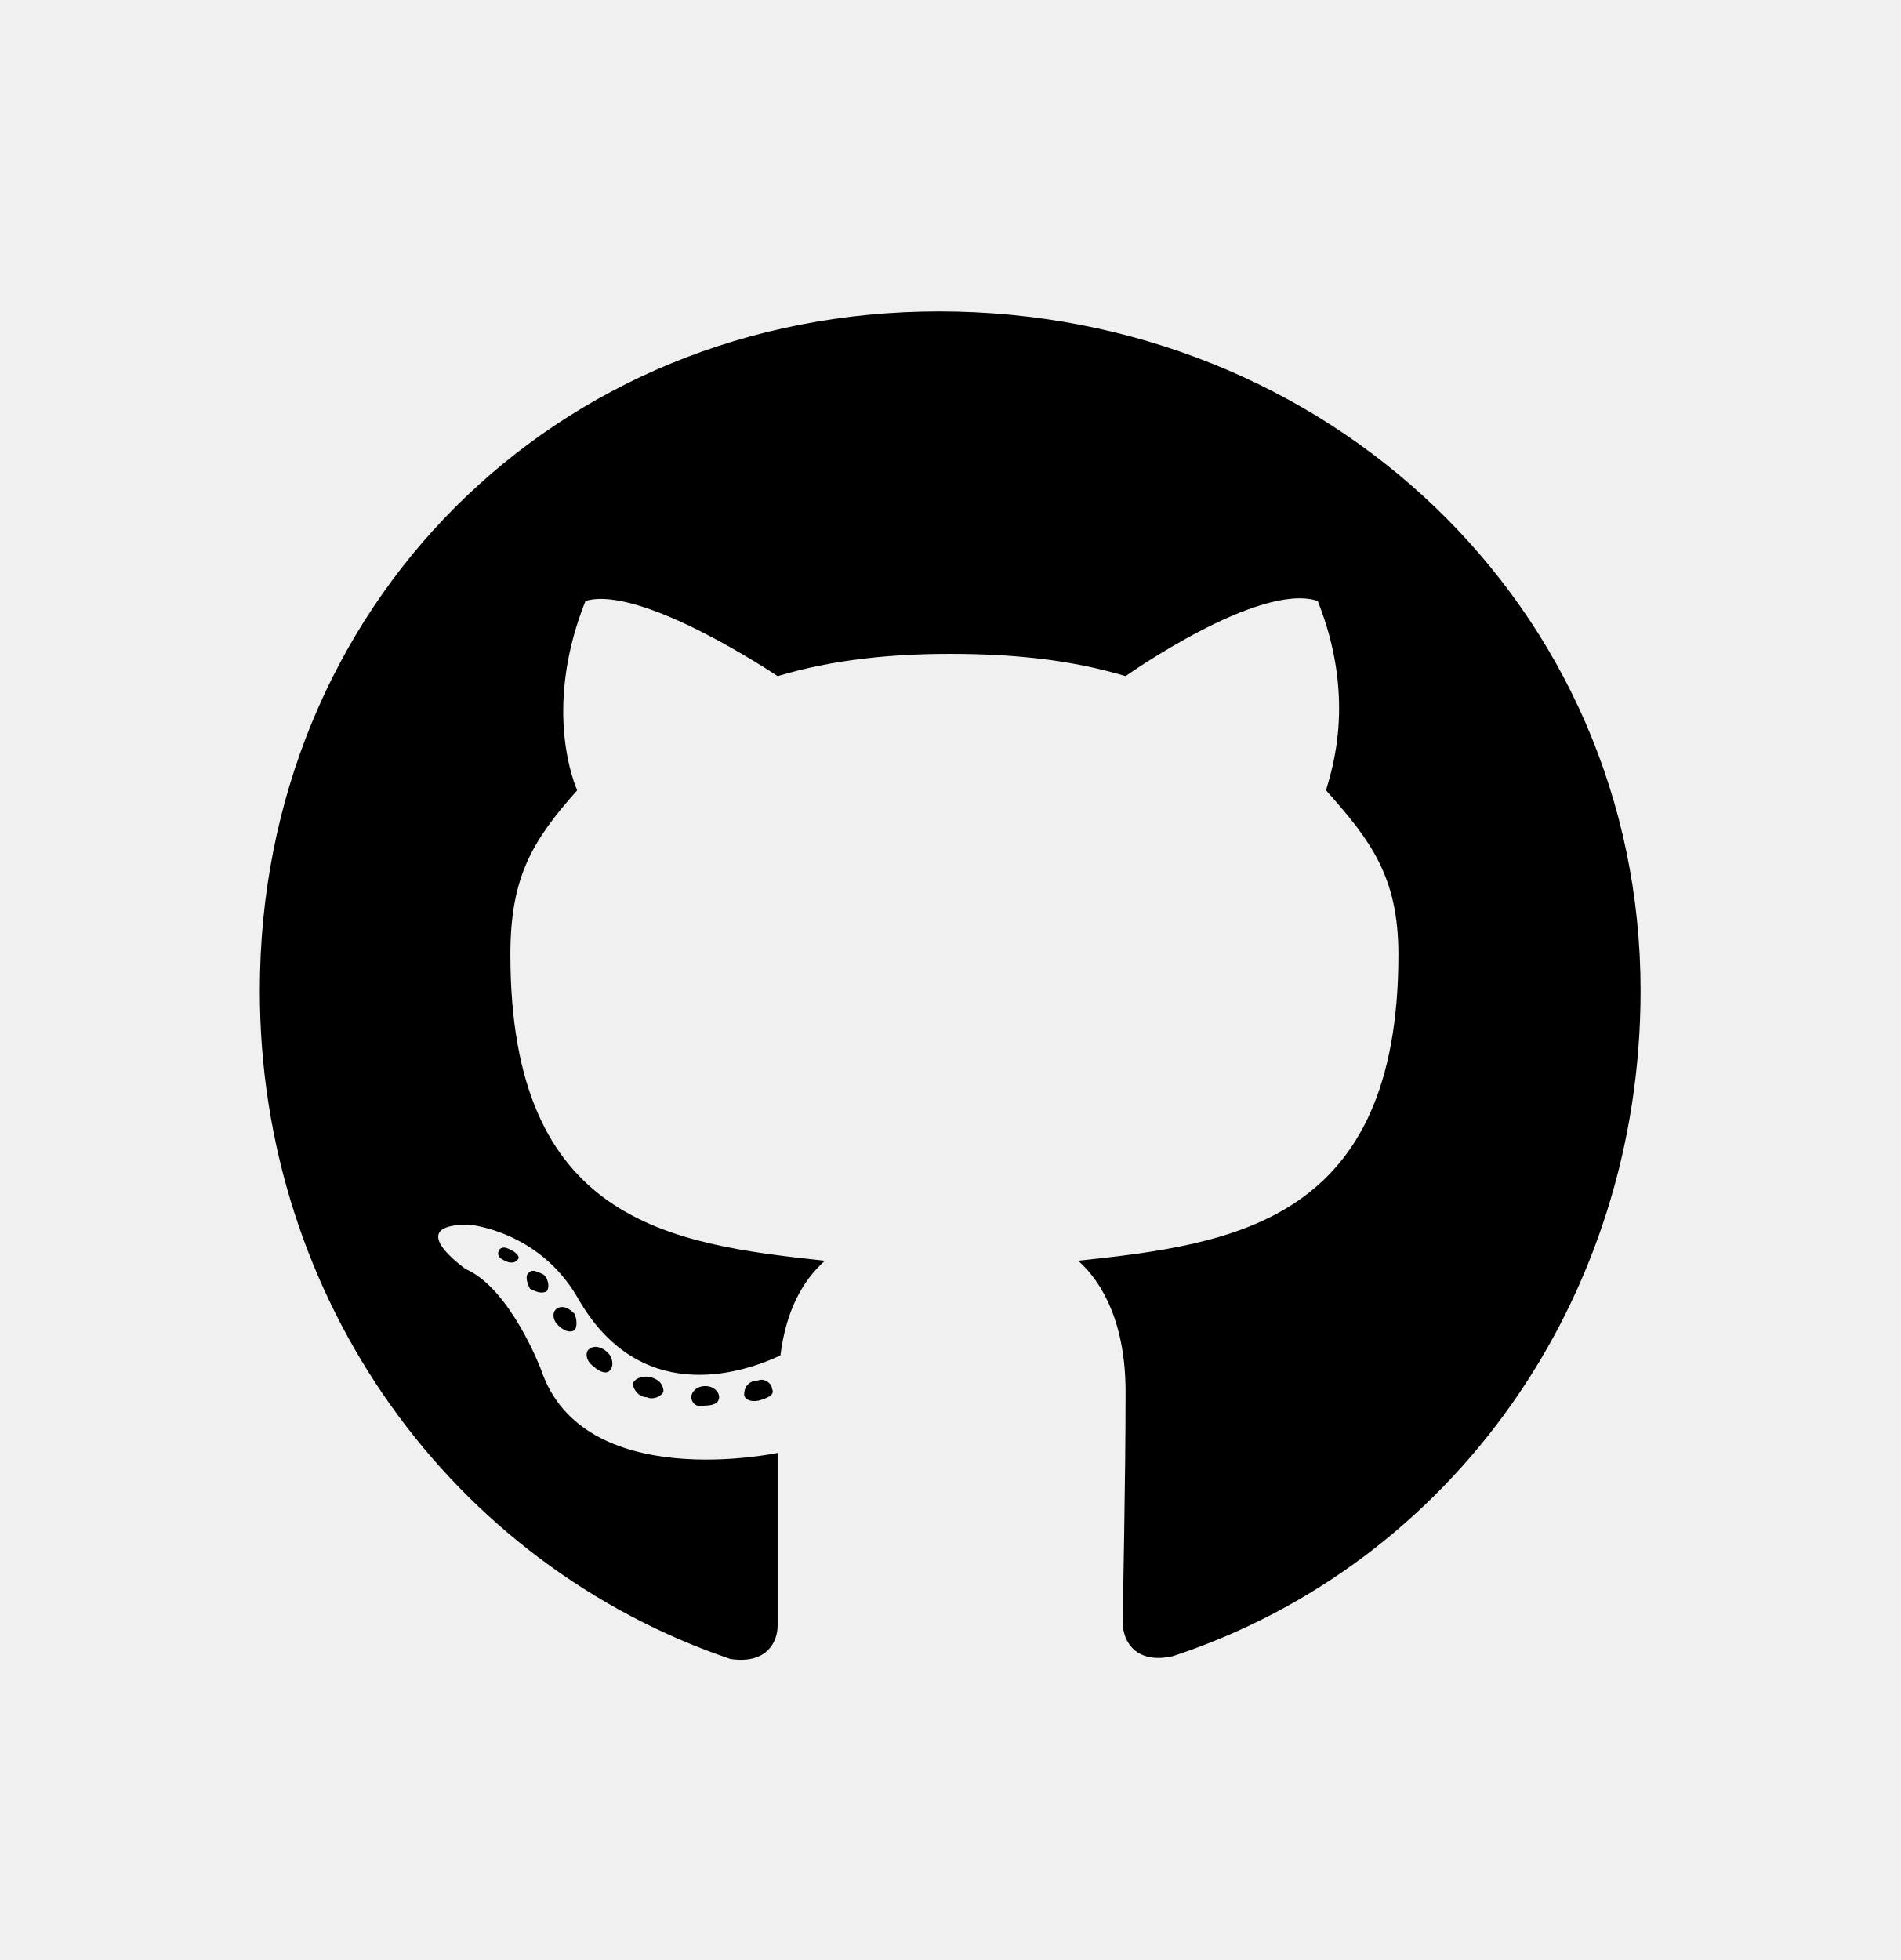
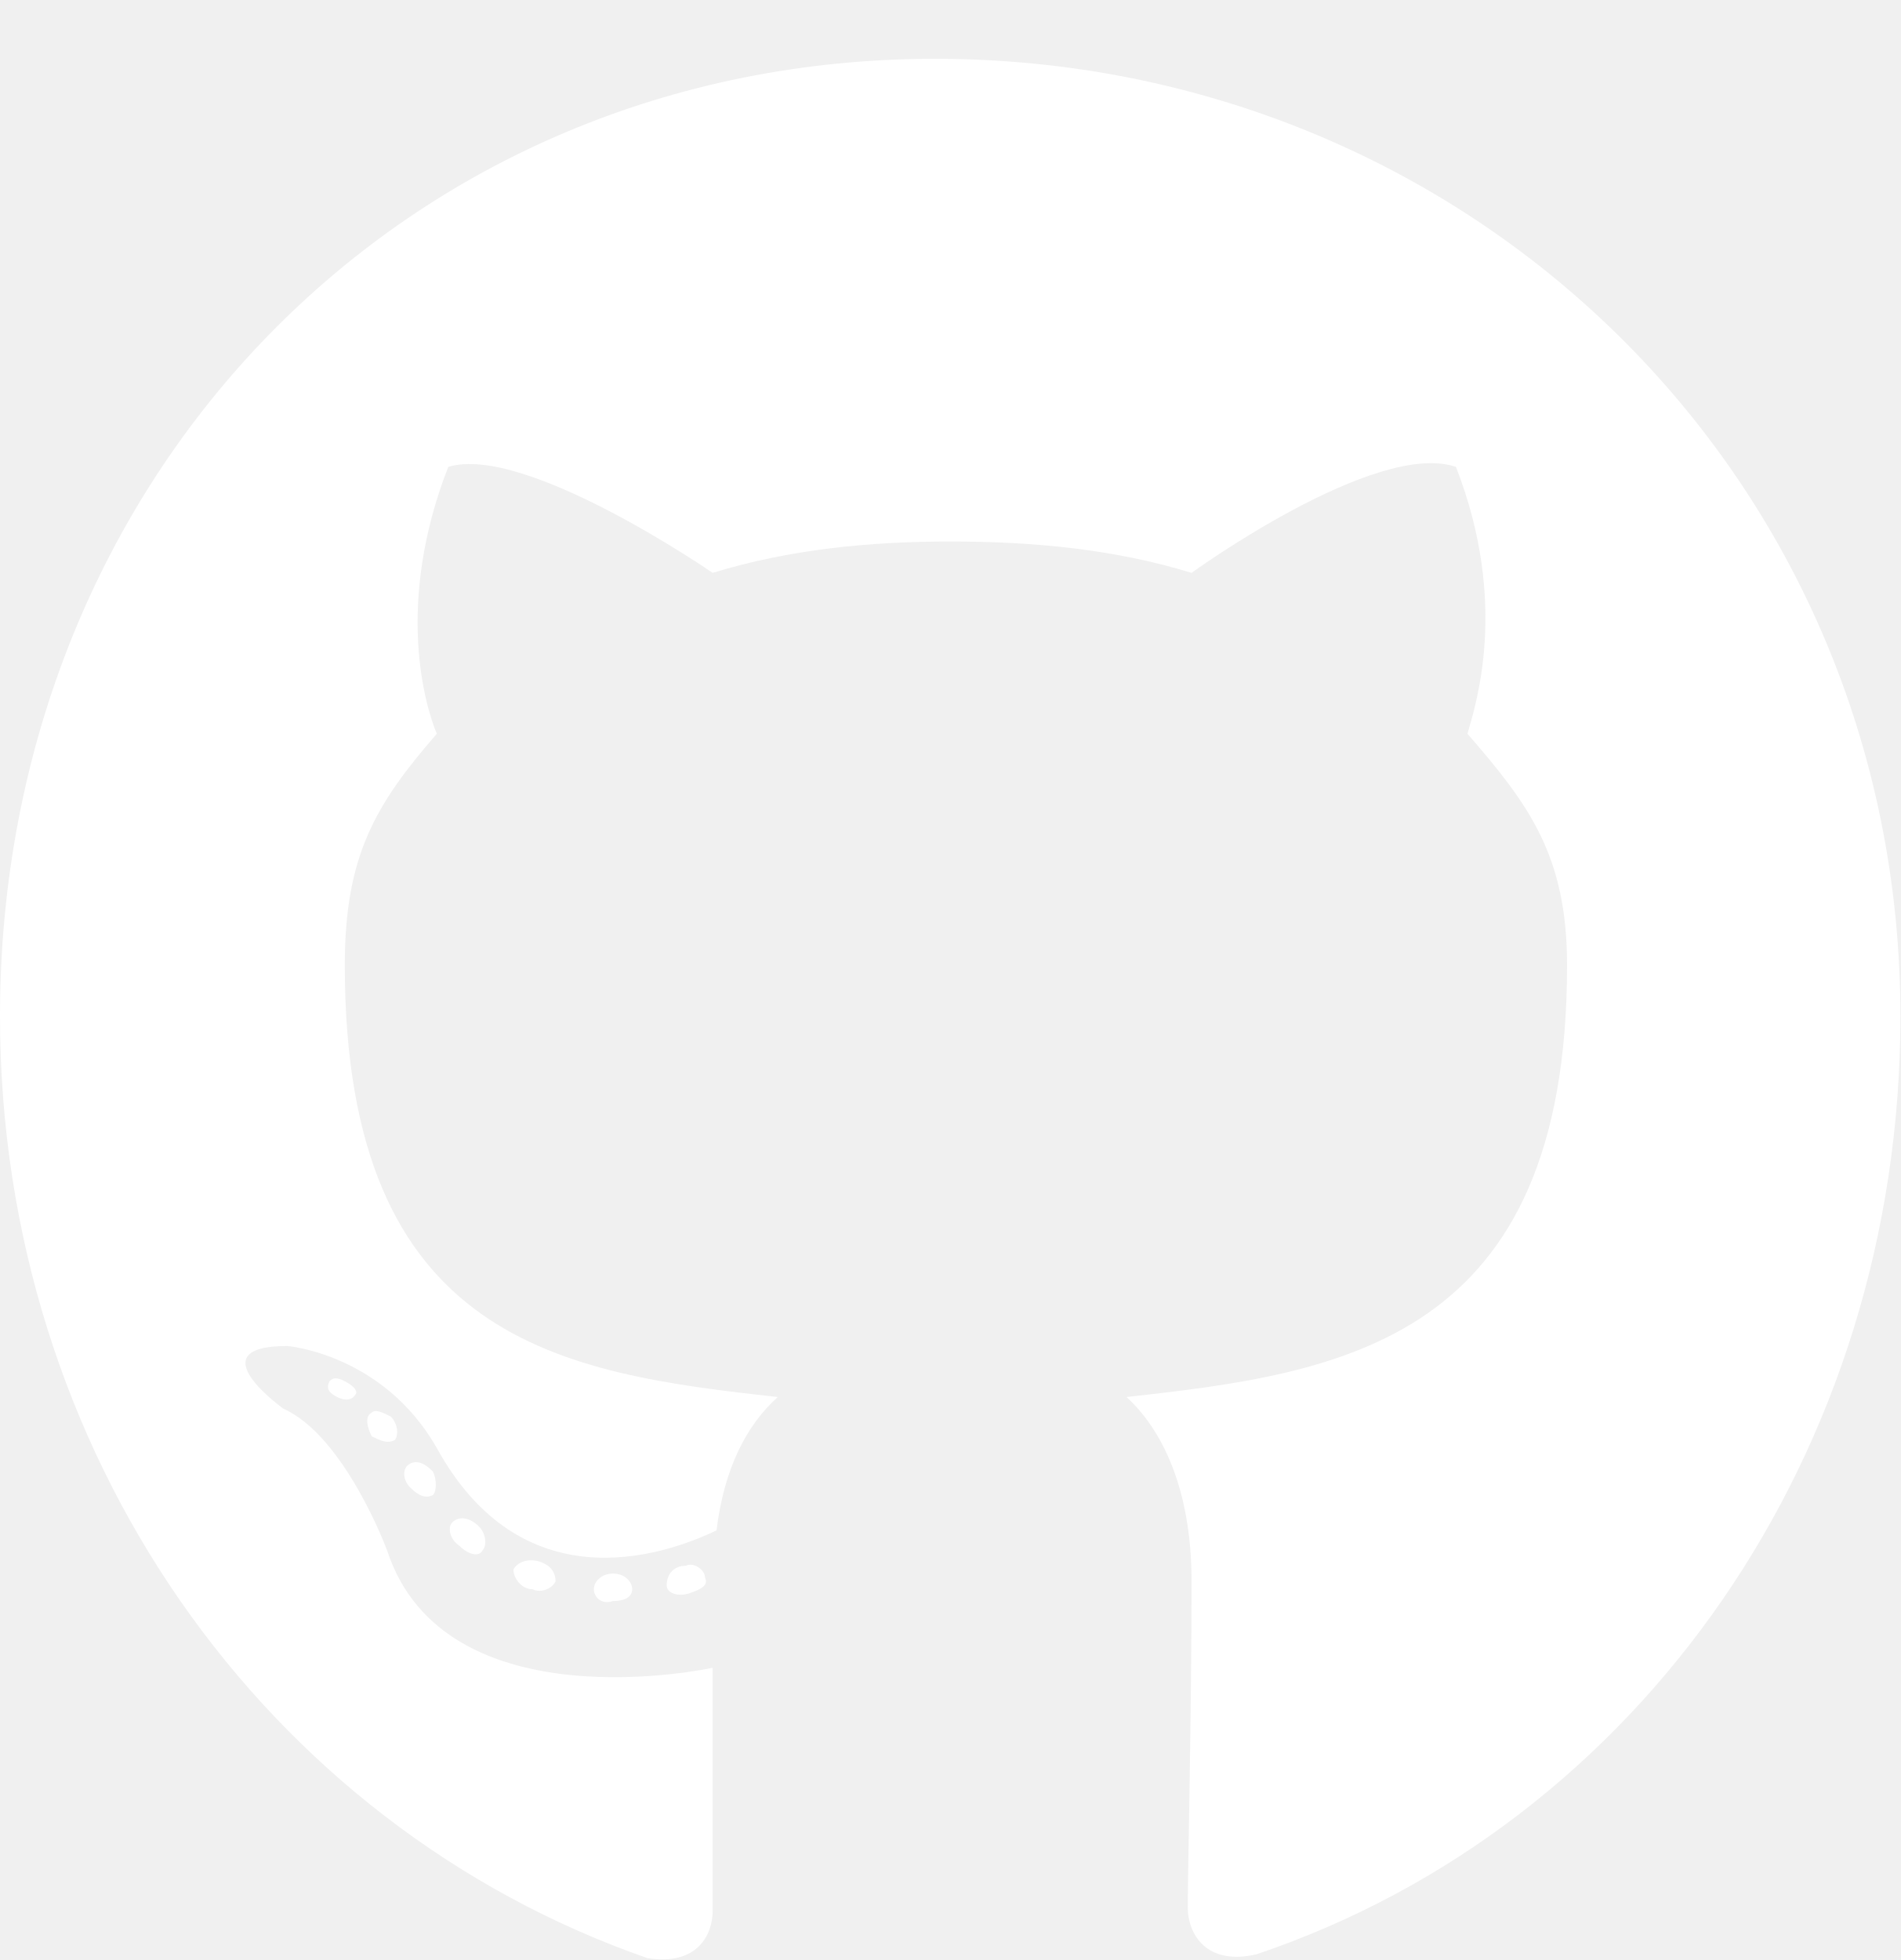
<svg xmlns="http://www.w3.org/2000/svg" width="32" height="33" viewBox="0 0 32 33" fill="none">
-   <g id="Btn - github">
-     <path id="ï" d="M12.109 23.524C12.109 23.431 12.016 23.337 11.875 23.337C11.734 23.337 11.641 23.431 11.641 23.524C11.641 23.618 11.734 23.712 11.875 23.665C12.016 23.665 12.109 23.618 12.109 23.524ZM10.656 23.29C10.656 23.384 10.75 23.524 10.891 23.524C10.984 23.571 11.125 23.524 11.172 23.431C11.172 23.337 11.125 23.243 10.984 23.196C10.844 23.149 10.703 23.196 10.656 23.29ZM12.766 23.243C12.625 23.243 12.531 23.337 12.531 23.477C12.531 23.571 12.672 23.618 12.812 23.571C12.953 23.524 13.047 23.477 13 23.384C13 23.29 12.859 23.196 12.766 23.243ZM15.812 5.243C9.344 5.243 4.375 10.212 4.375 16.681C4.375 21.884 7.609 26.337 12.297 27.931C12.906 28.024 13.094 27.649 13.094 27.368C13.094 27.04 13.094 25.446 13.094 24.462C13.094 24.462 9.812 25.165 9.109 23.056C9.109 23.056 8.594 21.696 7.844 21.368C7.844 21.368 6.766 20.618 7.891 20.618C7.891 20.618 9.062 20.712 9.719 21.837C10.75 23.665 12.438 23.149 13.141 22.821C13.234 22.071 13.516 21.556 13.891 21.227C11.266 20.946 8.594 20.571 8.594 16.071C8.594 14.759 8.969 14.149 9.719 13.306C9.578 12.977 9.203 11.759 9.859 10.118C10.797 9.837 13.094 11.384 13.094 11.384C14.031 11.102 15.016 11.009 16 11.009C17.031 11.009 18.016 11.102 18.953 11.384C18.953 11.384 21.203 9.79 22.188 10.118C22.844 11.759 22.422 12.977 22.328 13.306C23.078 14.149 23.547 14.759 23.547 16.071C23.547 20.571 20.781 20.946 18.156 21.227C18.578 21.602 18.953 22.306 18.953 23.431C18.953 24.977 18.906 26.946 18.906 27.321C18.906 27.649 19.141 28.024 19.75 27.884C24.438 26.337 27.625 21.884 27.625 16.681C27.625 10.212 22.328 5.243 15.812 5.243ZM8.922 21.415C8.828 21.462 8.875 21.602 8.922 21.696C9.016 21.743 9.109 21.79 9.203 21.743C9.25 21.696 9.25 21.556 9.156 21.462C9.062 21.415 8.969 21.368 8.922 21.415ZM8.406 21.04C8.359 21.134 8.406 21.181 8.5 21.227C8.594 21.274 8.688 21.274 8.734 21.181C8.734 21.134 8.688 21.087 8.594 21.04C8.5 20.993 8.453 20.993 8.406 21.04ZM9.906 22.727C9.859 22.774 9.859 22.915 10 23.009C10.094 23.102 10.234 23.149 10.281 23.056C10.328 23.009 10.328 22.868 10.234 22.774C10.141 22.681 10 22.634 9.906 22.727ZM9.391 22.024C9.297 22.071 9.297 22.212 9.391 22.306C9.484 22.399 9.578 22.446 9.672 22.399C9.719 22.352 9.719 22.212 9.672 22.118C9.578 22.024 9.484 21.977 9.391 22.024Z" fill="black" />
-   </g>
+   <path id="Ic-Github" d="M10.645 26.758C10.645 26.626 10.516 26.494 10.323 26.494C10.129 26.494 10 26.626 10 26.758C10 26.89 10.129 27.023 10.323 26.956C10.516 26.956 10.645 26.89 10.645 26.758ZM8.645 26.428C8.645 26.56 8.774 26.758 8.968 26.758C9.097 26.824 9.29 26.758 9.355 26.626C9.355 26.494 9.29 26.362 9.097 26.296C8.903 26.23 8.71 26.296 8.645 26.428ZM11.548 26.362C11.355 26.362 11.226 26.494 11.226 26.692C11.226 26.824 11.419 26.89 11.613 26.824C11.806 26.758 11.935 26.692 11.871 26.56C11.871 26.428 11.677 26.296 11.548 26.362ZM15.742 0.99C6.839 0.99 0 7.993 0 17.111C0 24.446 4.452 30.723 10.903 32.969C11.742 33.101 12 32.573 12 32.176C12 31.714 12 29.467 12 28.08C12 28.08 7.484 29.071 6.516 26.098C6.516 26.098 5.806 24.181 4.774 23.719C4.774 23.719 3.29 22.662 4.839 22.662C4.839 22.662 6.452 22.794 7.355 24.38C8.774 26.956 11.097 26.23 12.065 25.767C12.194 24.71 12.581 23.983 13.097 23.521C9.484 23.124 5.806 22.596 5.806 16.253C5.806 14.403 6.323 13.544 7.355 12.354C7.161 11.892 6.645 10.174 7.548 7.861C8.839 7.465 12 9.645 12 9.645C13.29 9.249 14.645 9.117 16 9.117C17.419 9.117 18.774 9.249 20.064 9.645C20.064 9.645 23.161 7.399 24.516 7.861C25.419 10.174 24.839 11.892 24.71 12.354C25.742 13.544 26.387 14.403 26.387 16.253C26.387 22.596 22.581 23.124 18.968 23.521C19.548 24.049 20.064 25.04 20.064 26.626C20.064 28.806 20 31.581 20 32.11C20 32.573 20.323 33.101 21.161 32.903C27.613 30.723 32 24.446 32 17.111C32 7.993 24.71 0.99 15.742 0.99ZM6.258 23.785C6.129 23.851 6.194 24.049 6.258 24.181C6.387 24.247 6.516 24.314 6.645 24.247C6.71 24.181 6.71 23.983 6.581 23.851C6.452 23.785 6.323 23.719 6.258 23.785ZM5.548 23.256C5.484 23.389 5.548 23.454 5.677 23.521C5.806 23.587 5.935 23.587 6 23.454C6 23.389 5.935 23.322 5.806 23.256C5.677 23.19 5.613 23.19 5.548 23.256ZM7.613 25.635C7.548 25.701 7.548 25.899 7.742 26.031C7.871 26.163 8.065 26.23 8.129 26.098C8.194 26.031 8.194 25.833 8.065 25.701C7.935 25.569 7.742 25.503 7.613 25.635ZM6.903 24.644C6.774 24.71 6.774 24.908 6.903 25.04C7.032 25.172 7.161 25.238 7.29 25.172C7.355 25.106 7.355 24.908 7.29 24.776C7.161 24.644 7.032 24.578 6.903 24.644Z" fill="white" />
</svg>
